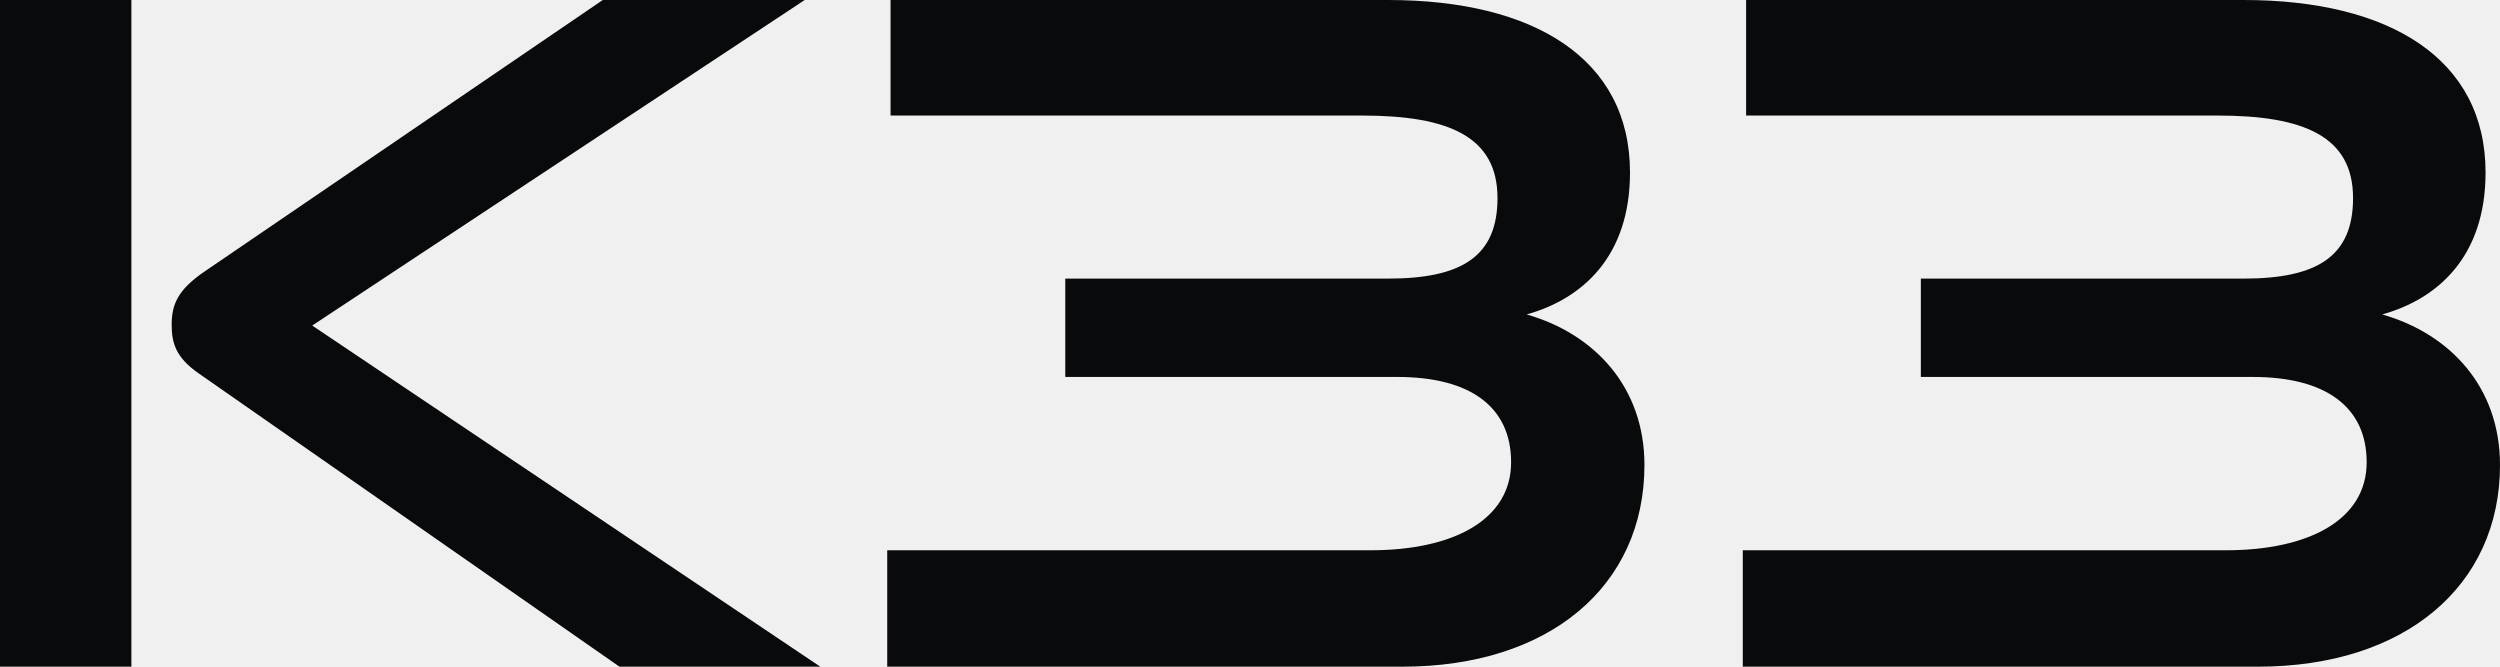
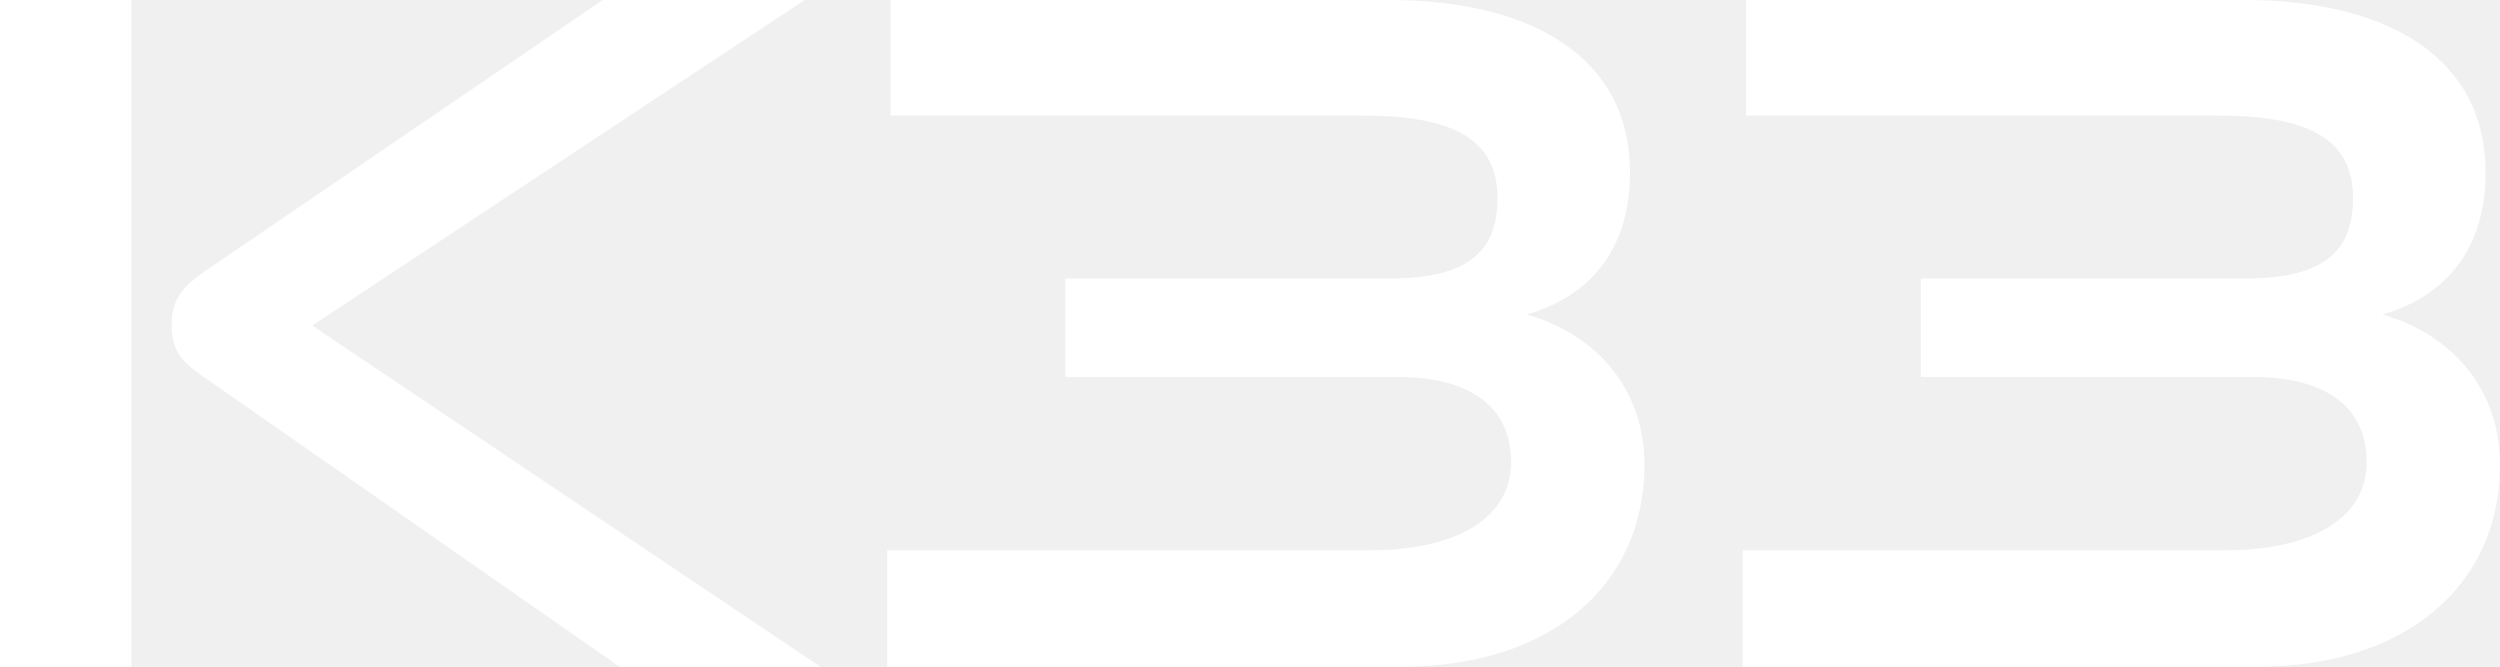
<svg xmlns="http://www.w3.org/2000/svg" fill="none" viewBox="0 0 90 24">
-   <path fill="#090A0B" d="M29.53 24 11.24 11.72 28.97 0H21.7L7.37 9.77c-.97.66-1.19 1.19-1.19 1.92 0 .66.15 1.18.97 1.75L22.3 24h7.23Zm-24.8 0V0H0v24h4.73Zm45.76 0c5.29 0 8.71-2.9 8.71-7.26 0-2.8-1.79-4.72-4.24-5.42 2-.56 3.72-2.08 3.72-5.11 0-4.1-3.46-6.21-8.71-6.21H32.06v4.16h16.98c3.12 0 4.87.76 4.87 2.97 0 2.08-1.26 2.9-3.94 2.9H38.35v3.54H50.3c2.65 0 4.1 1.09 4.1 3.07 0 2.08-2.09 3.17-5.06 3.17h-17.4V24H50.5Zm30.8 0c5.28 0 8.71-2.9 8.71-7.26 0-2.8-1.79-4.72-4.24-5.42 2-.56 3.72-2.08 3.72-5.11 0-4.1-3.46-6.21-8.71-6.21H62.86v4.16h16.98c3.12 0 4.87.76 4.87 2.97 0 2.08-1.26 2.9-3.94 2.9H69.15v3.54H81.1c2.64 0 4.1 1.09 4.1 3.07 0 2.08-2.09 3.17-5.07 3.17H62.74V24H81.3Z" />
+   <path fill="#FFFFFF" d="M29.53 24 11.24 11.72 28.97 0H21.7L7.37 9.77c-.97.66-1.19 1.19-1.19 1.92 0 .66.15 1.18.97 1.75L22.3 24h7.23Zm-24.8 0V0H0v24h4.73Zm45.76 0c5.29 0 8.71-2.9 8.71-7.26 0-2.8-1.79-4.72-4.24-5.42 2-.56 3.72-2.08 3.72-5.11 0-4.1-3.46-6.21-8.71-6.21H32.06v4.16h16.98c3.12 0 4.87.76 4.87 2.97 0 2.08-1.26 2.9-3.94 2.9H38.35v3.54H50.3c2.65 0 4.1 1.09 4.1 3.07 0 2.08-2.09 3.17-5.06 3.17h-17.4V24H50.5Zm30.8 0c5.28 0 8.71-2.9 8.71-7.26 0-2.8-1.79-4.72-4.24-5.42 2-.56 3.72-2.08 3.72-5.11 0-4.1-3.46-6.21-8.71-6.21H62.86v4.16h16.98c3.12 0 4.87.76 4.87 2.97 0 2.08-1.26 2.9-3.94 2.9H69.15v3.54H81.1c2.64 0 4.1 1.09 4.1 3.07 0 2.08-2.09 3.17-5.07 3.17H62.74V24H81.3Z" />
</svg>
